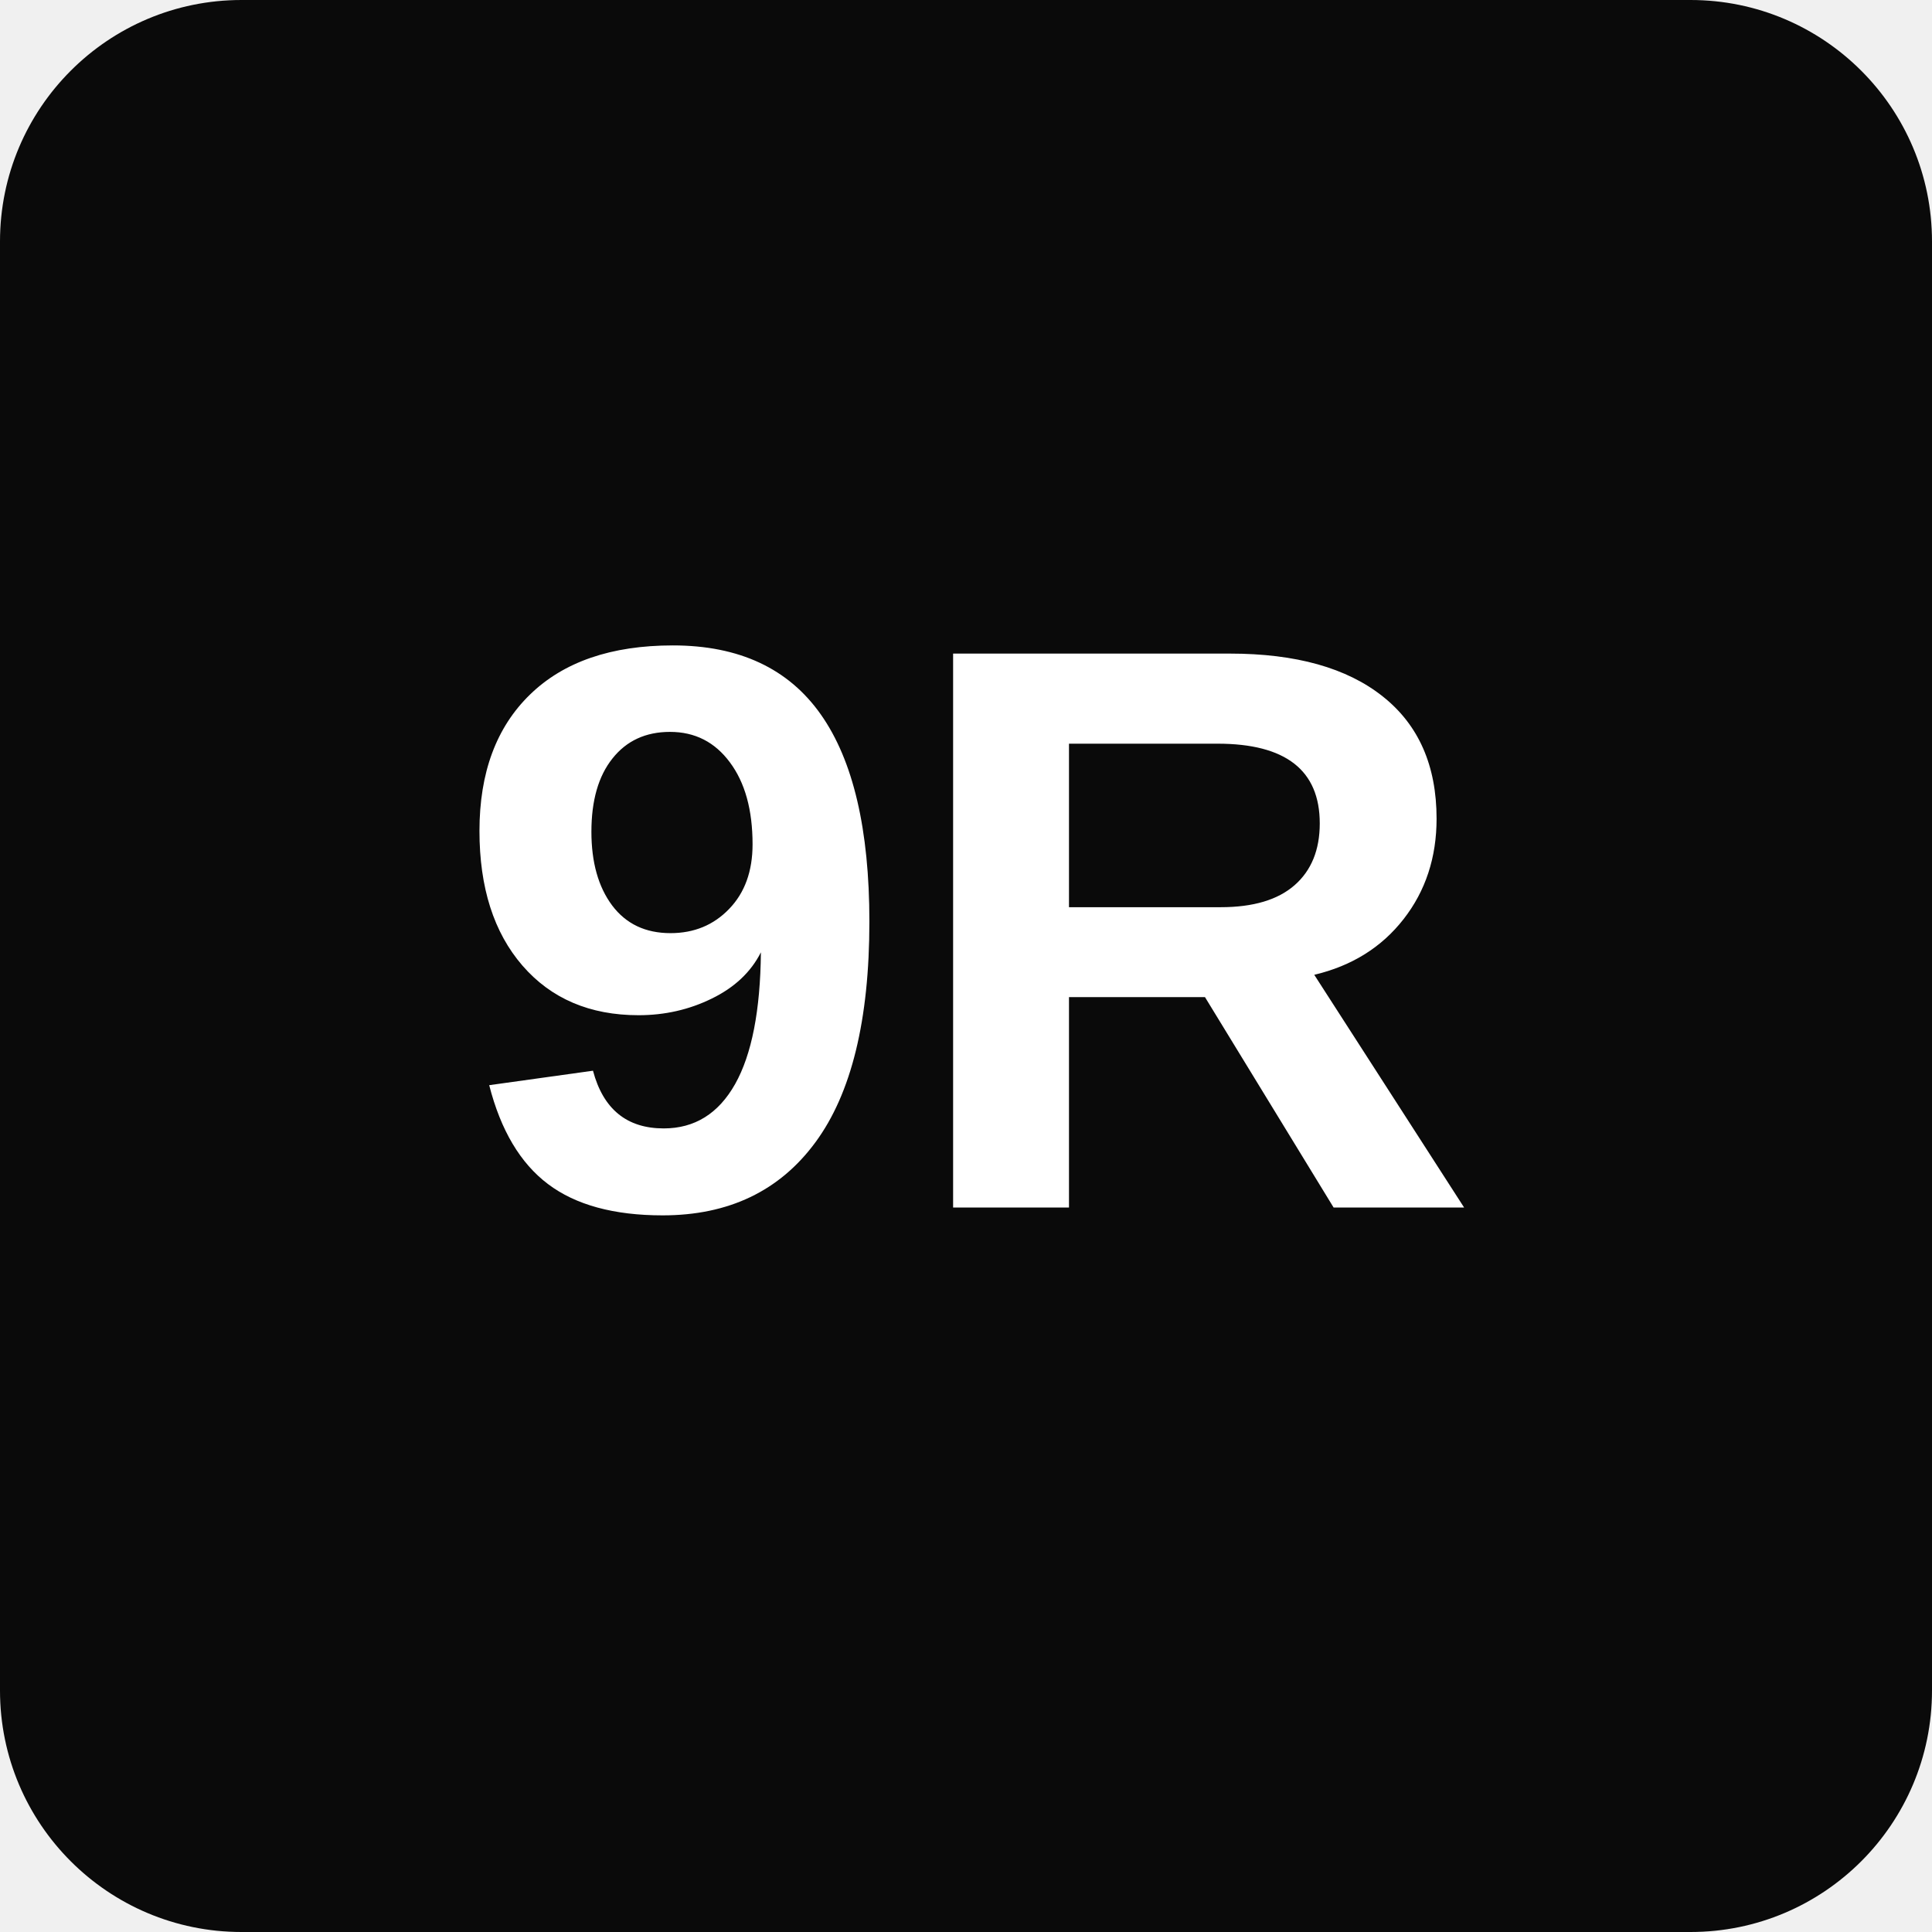
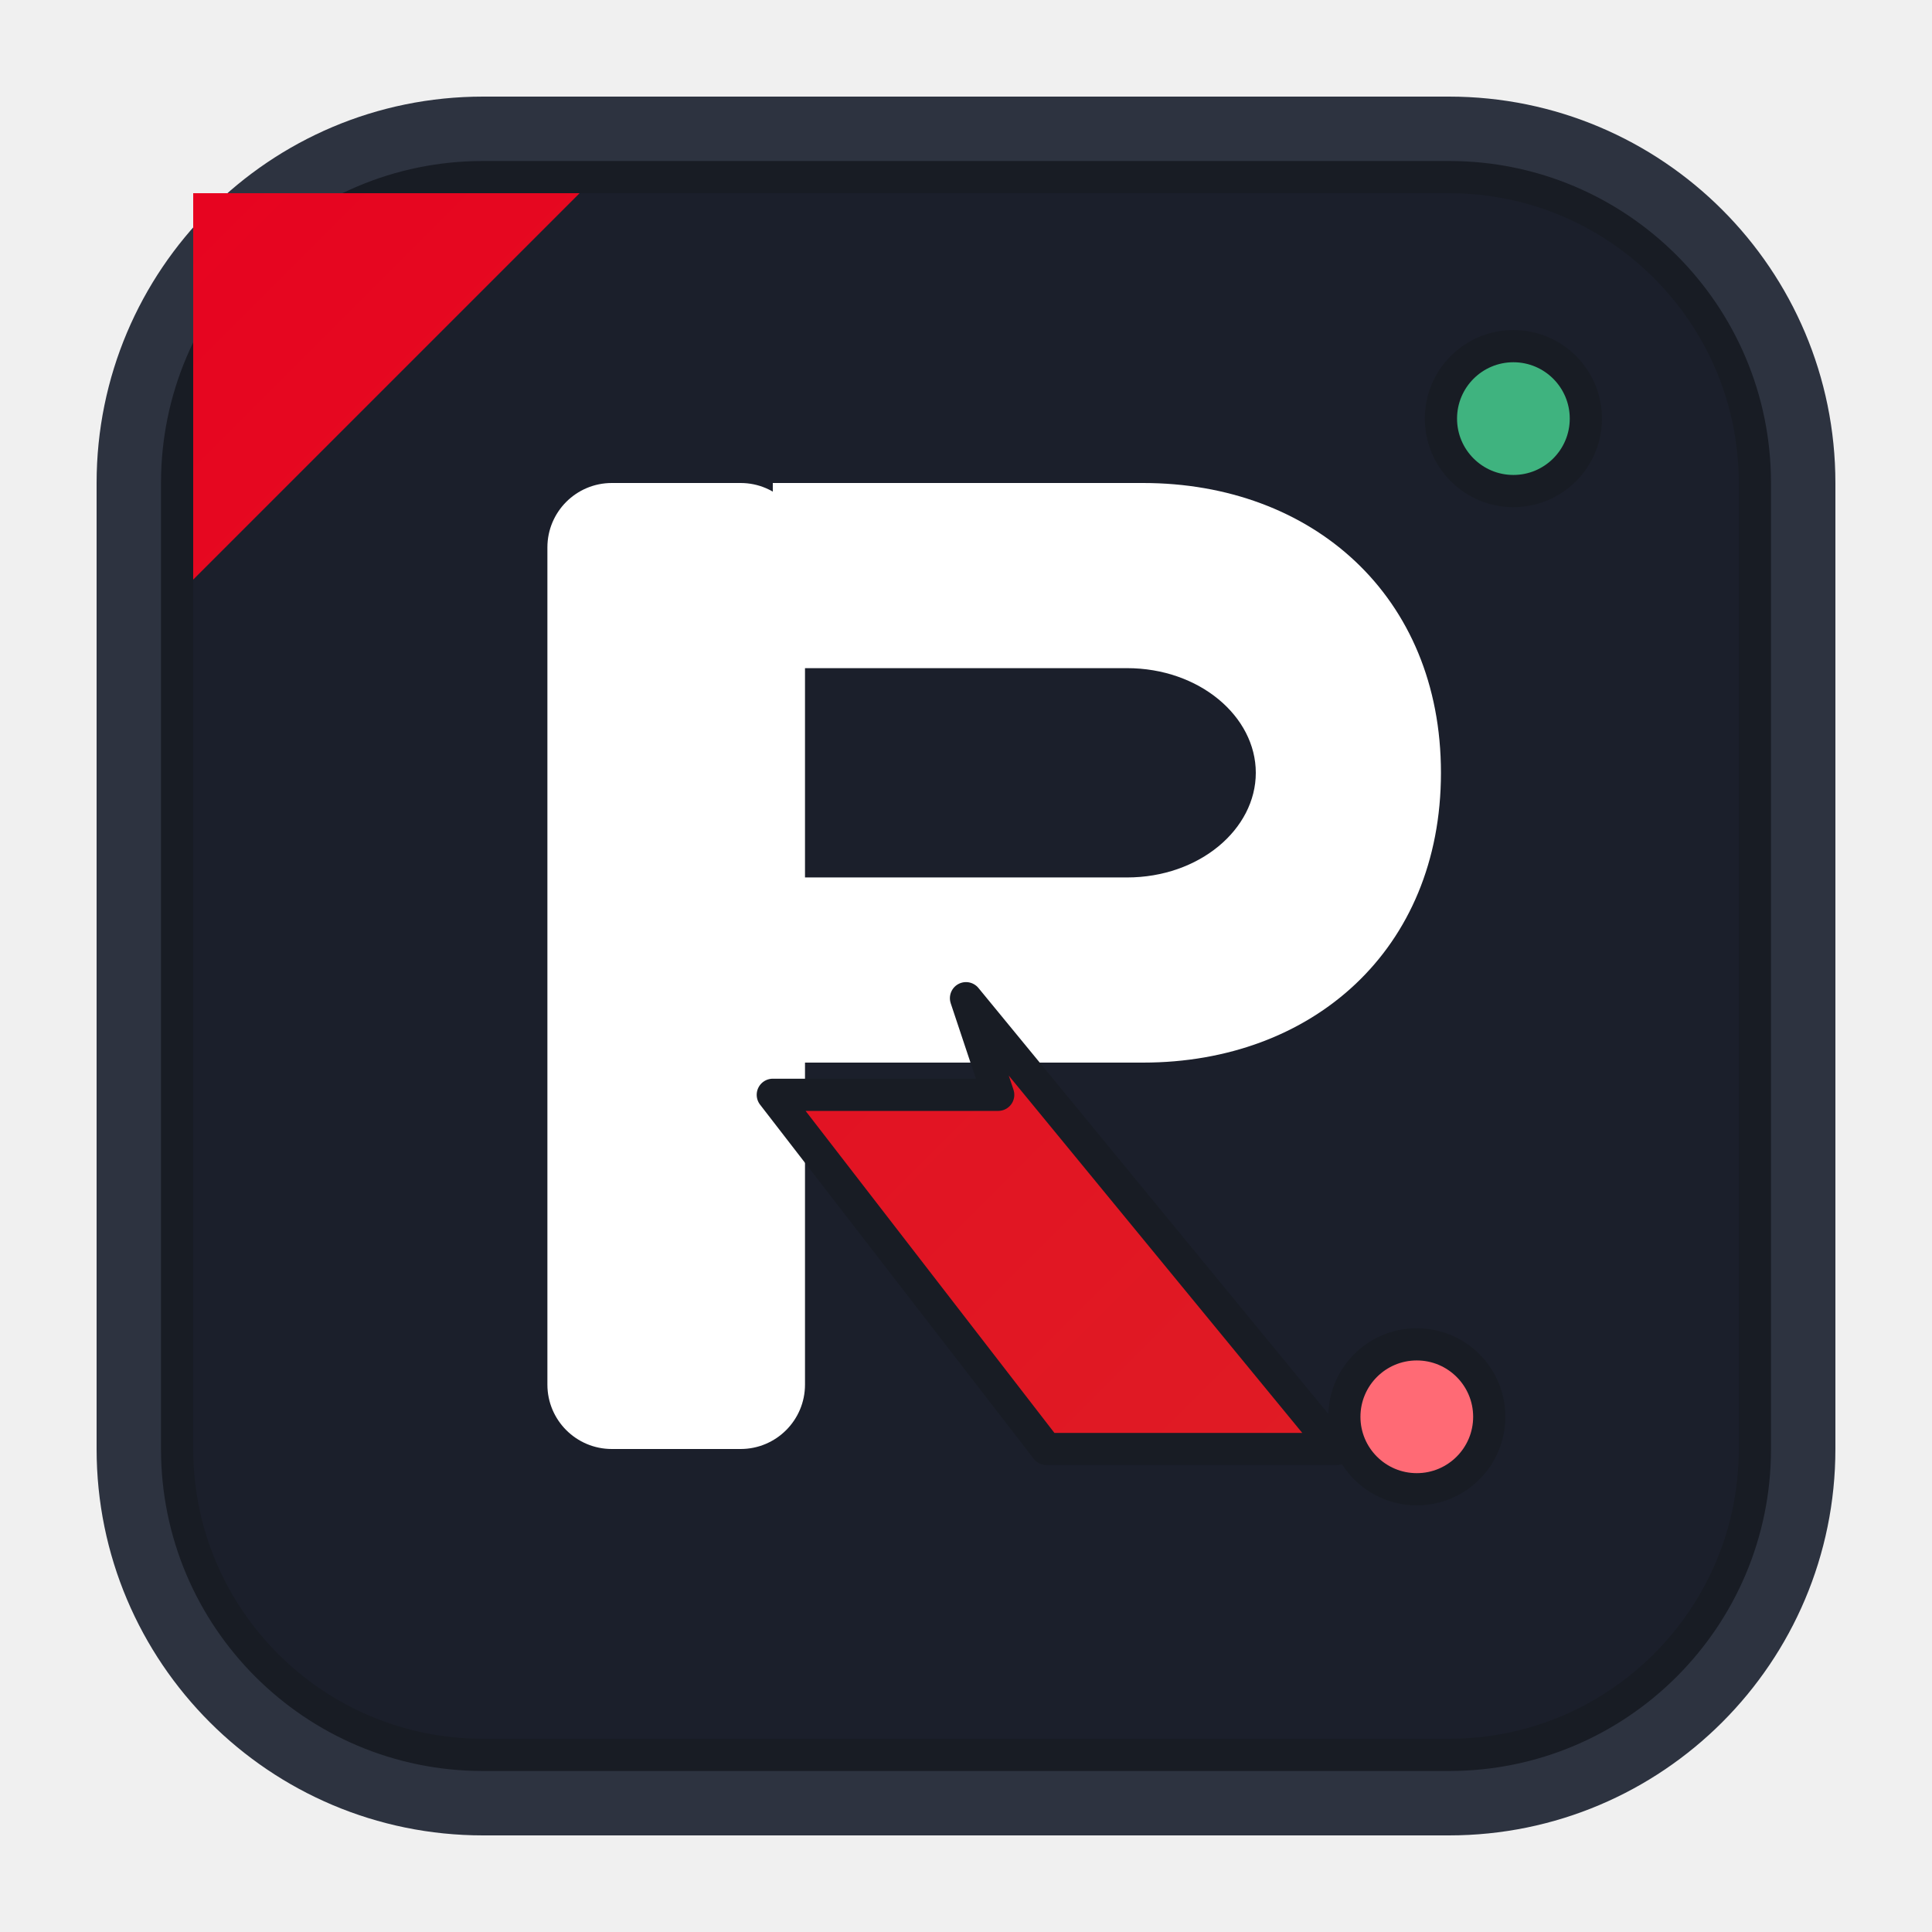
- <svg xmlns="http://www.w3.org/2000/svg" width="192" height="192" viewBox="0 0 192 192">
-   <rect width="192" height="192" rx="24" fill="#0a0a0a" />
-   <text x="96" y="120" font-family="Arial, sans-serif" font-size="80" font-weight="bold" fill="#ffffff" text-anchor="middle">9R</text>
+ <svg xmlns="http://www.w3.org/2000/svg" width="192" height="192" viewBox="0 0 120 120" fill="none">
+   <defs>
+     <linearGradient id="rm-red-192" x1="0" y1="0" x2="120" y2="120" gradientUnits="userSpaceOnUse">
+       <stop offset="0%" stop-color="#e8001f" />
+       <stop offset="100%" stop-color="#dc2626" />
+     </linearGradient>
+   </defs>
+   <rect x="8" y="8" width="104" height="104" rx="22" fill="#181c24" stroke="#2d3340" stroke-width="4" />
+   <rect x="12" y="12" width="96" height="96" rx="18" fill="#1b1f2b" />
+   <path d="M12 36L36 12H12v24z" fill="url(#rm-red-192)" />
+   <circle cx="94" cy="26" r="4.5" fill="#3fb37f" stroke="#181c24" stroke-width="2" />
+   <rect x="34" y="30" width="16" height="60" rx="4" fill="#ffffff" />
+   <path d="M48 30h23c10.5 0 18.5 7 18.5 18s-8 18-18.5 18H48V30z" fill="#ffffff" />
+   <path d="M50 41.5h20c4.5 0 8 3 8 6.5s-3.5 6.5-8 6.5H50v-13z" fill="#1b1f2b" />
+   <path d="M60 62L83 90H65L48 68h14z" fill="url(#rm-red-192)" stroke="#181c24" stroke-width="2" stroke-linejoin="round" />
+   <circle cx="88" cy="88" r="4.5" fill="#ff6a75" stroke="#181c24" stroke-width="2" />
</svg>
